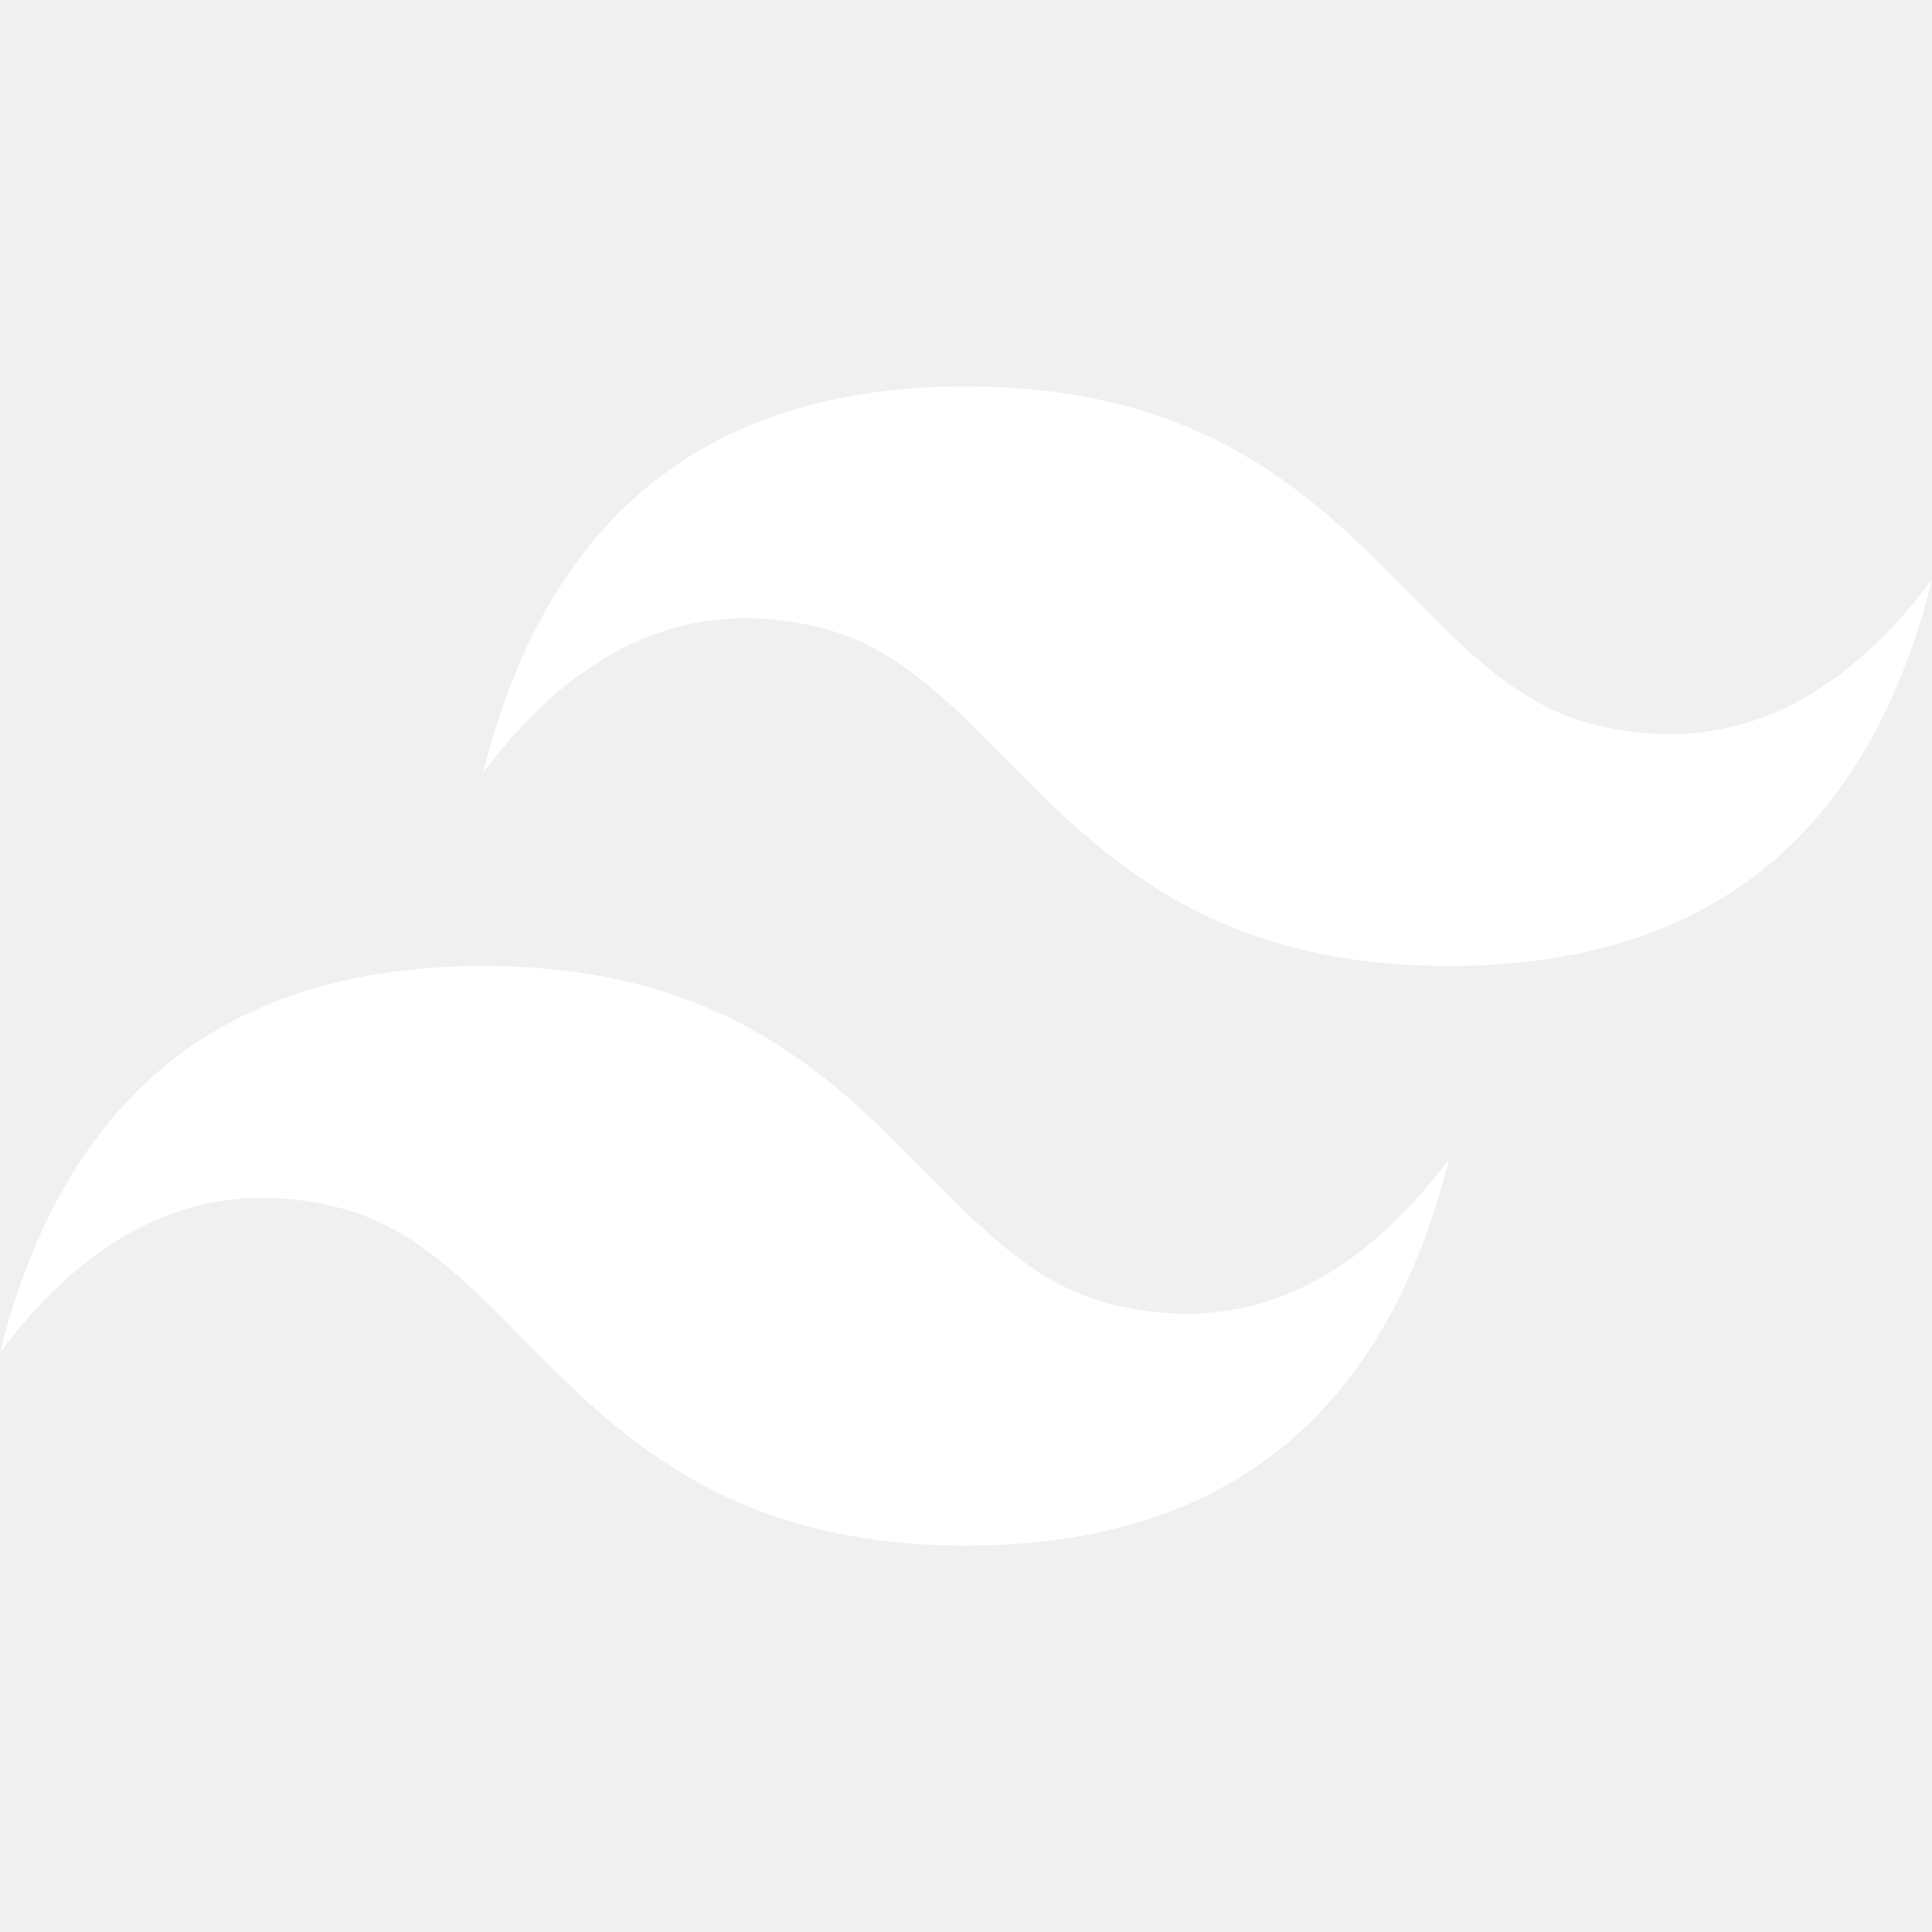
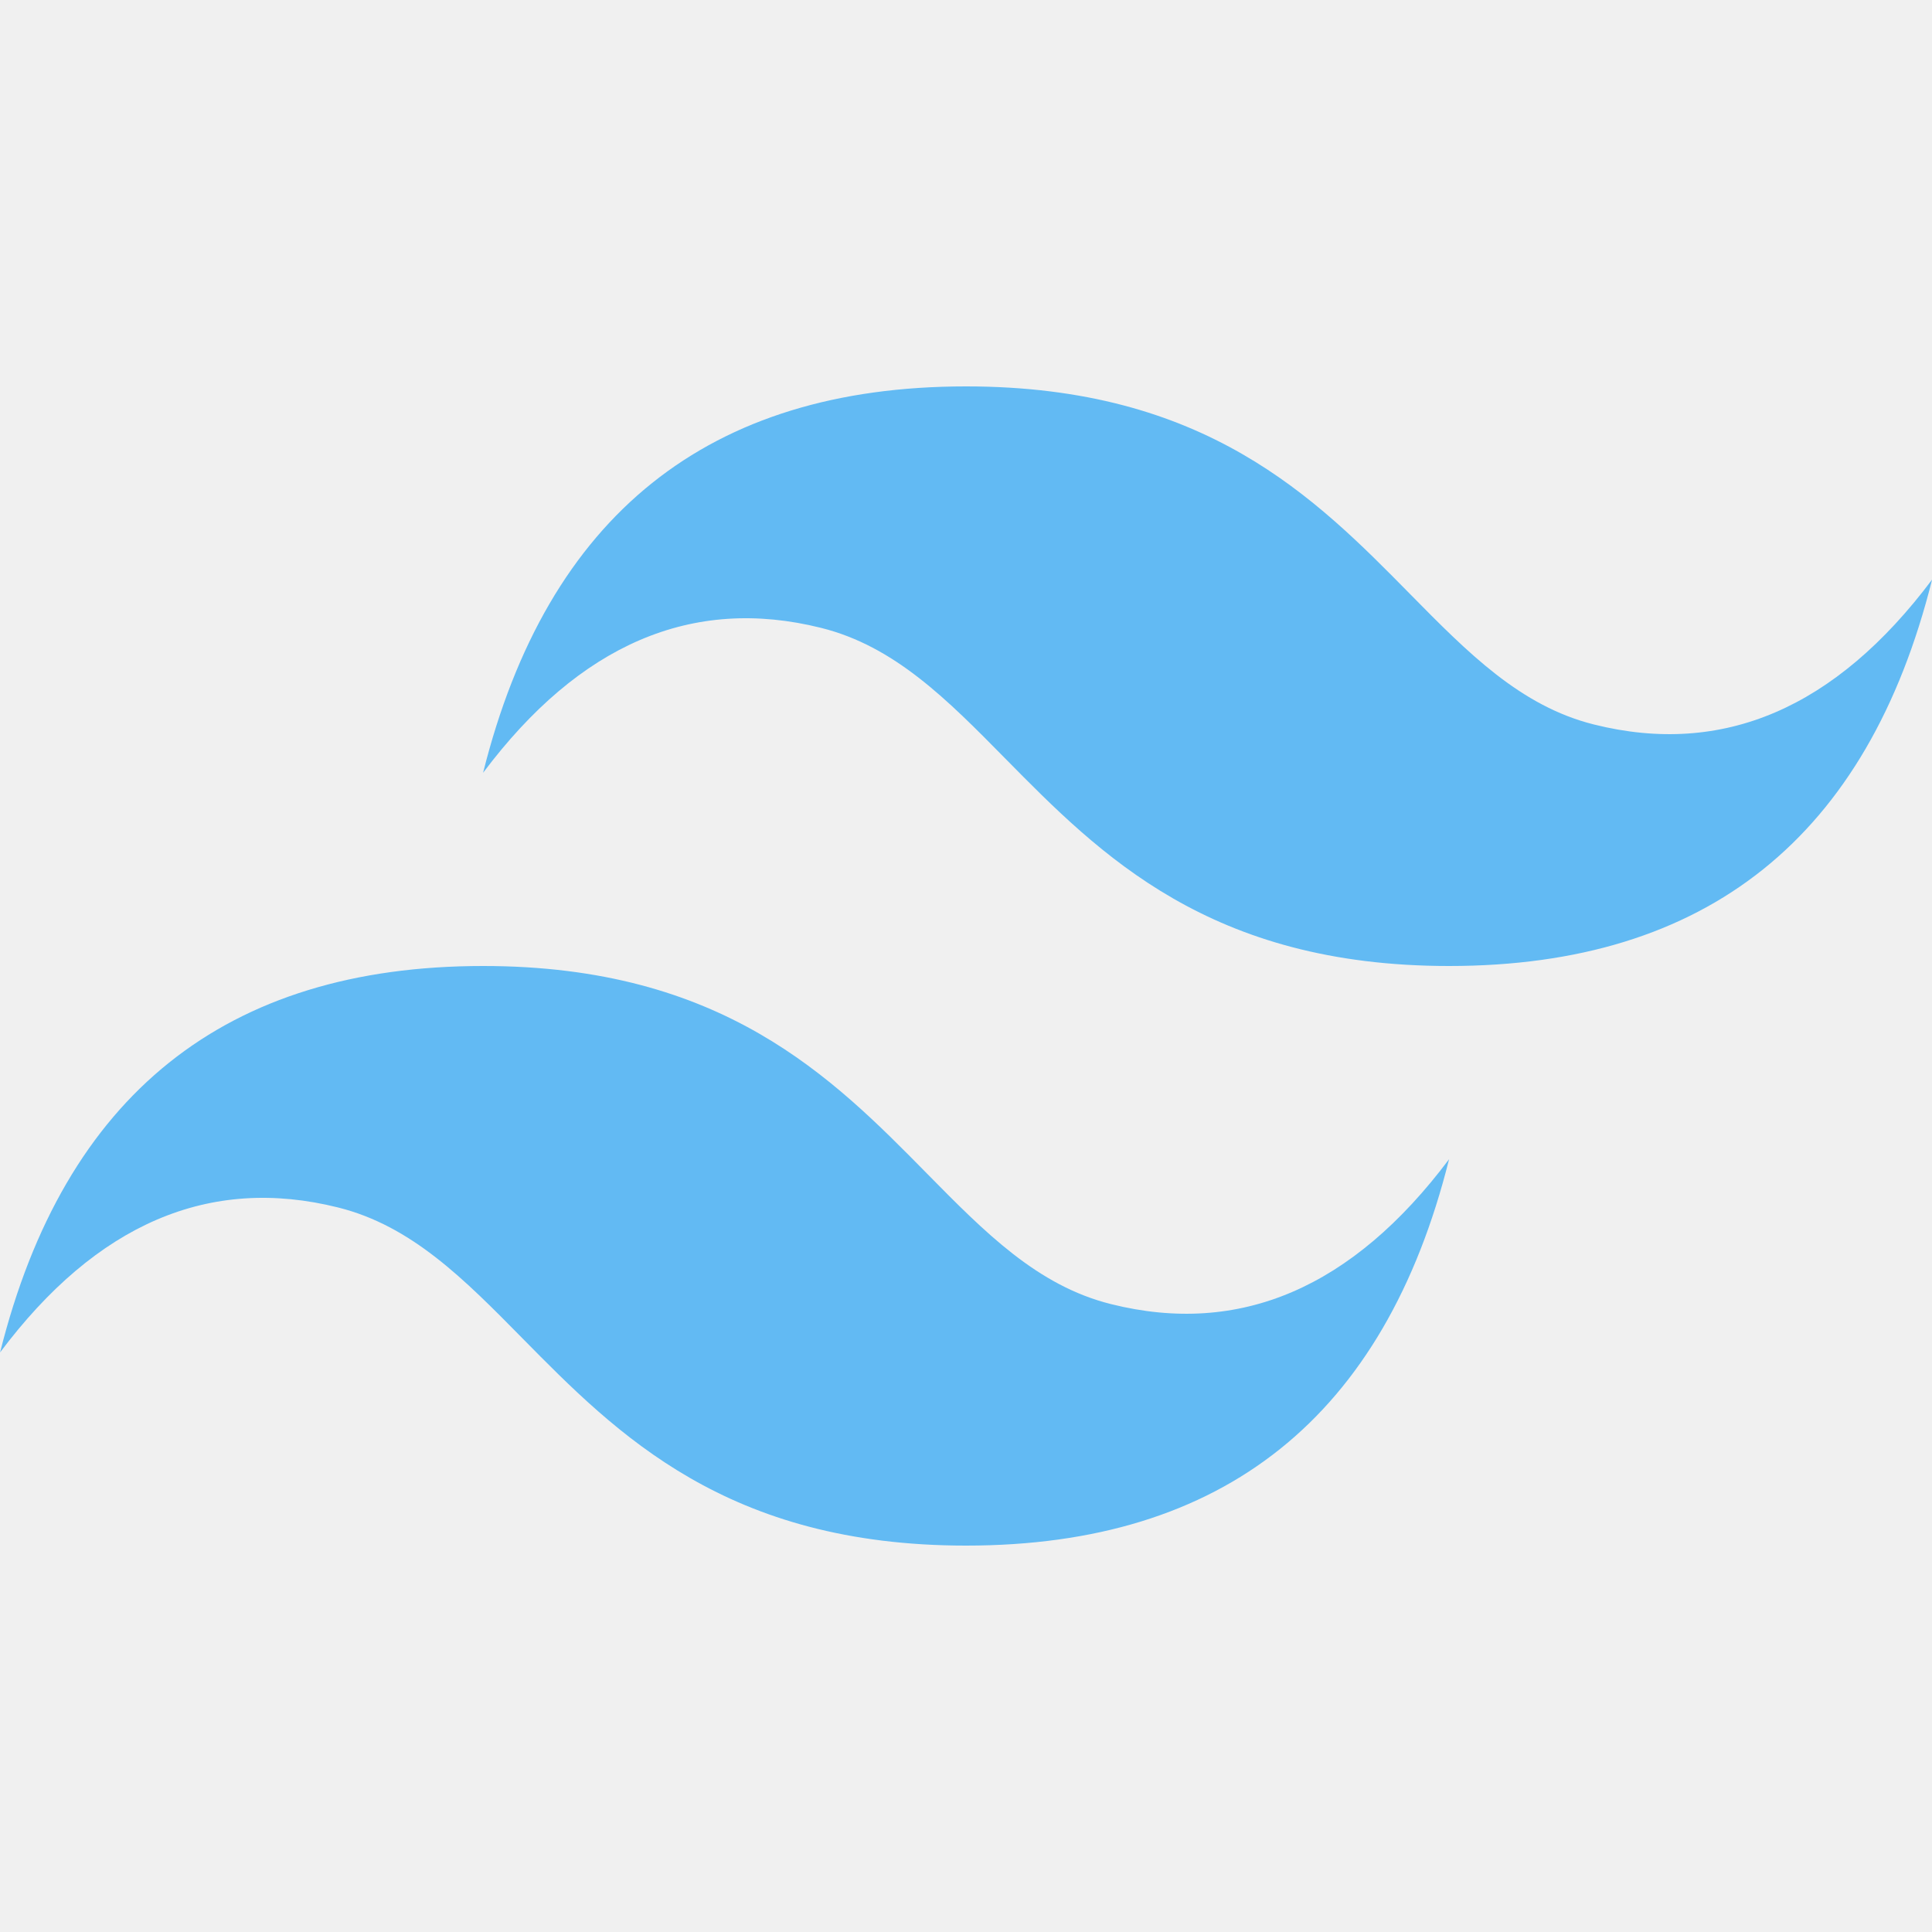
- <svg xmlns="http://www.w3.org/2000/svg" role="img" viewBox="0 0 24 24" fill="white">
+ <svg xmlns="http://www.w3.org/2000/svg" role="img" viewBox="0 0 24 24" fill="#62baf3">
  <path d="M12.001,4.8c-3.2,0-5.2,1.6-6,4.8c1.2-1.6,2.6-2.2,4.2-1.8c0.913,0.228,1.565,0.89,2.288,1.624 C13.666,10.618,15.027,12,18.001,12c3.2,0,5.2-1.6,6-4.8c-1.2,1.6-2.6,2.2-4.2,1.8c-0.913-0.228-1.565-0.89-2.288-1.624 C16.337,6.182,14.976,4.8,12.001,4.8z M6.001,12c-3.2,0-5.2,1.6-6,4.8c1.2-1.6,2.6-2.2,4.2-1.8c0.913,0.228,1.565,0.89,2.288,1.624 c1.177,1.194,2.538,2.576,5.512,2.576c3.2,0,5.2-1.6,6-4.8c-1.2,1.6-2.6,2.2-4.2,1.8c-0.913-0.228-1.565-0.89-2.288-1.624 C10.337,13.382,8.976,12,6.001,12z" />
</svg>
